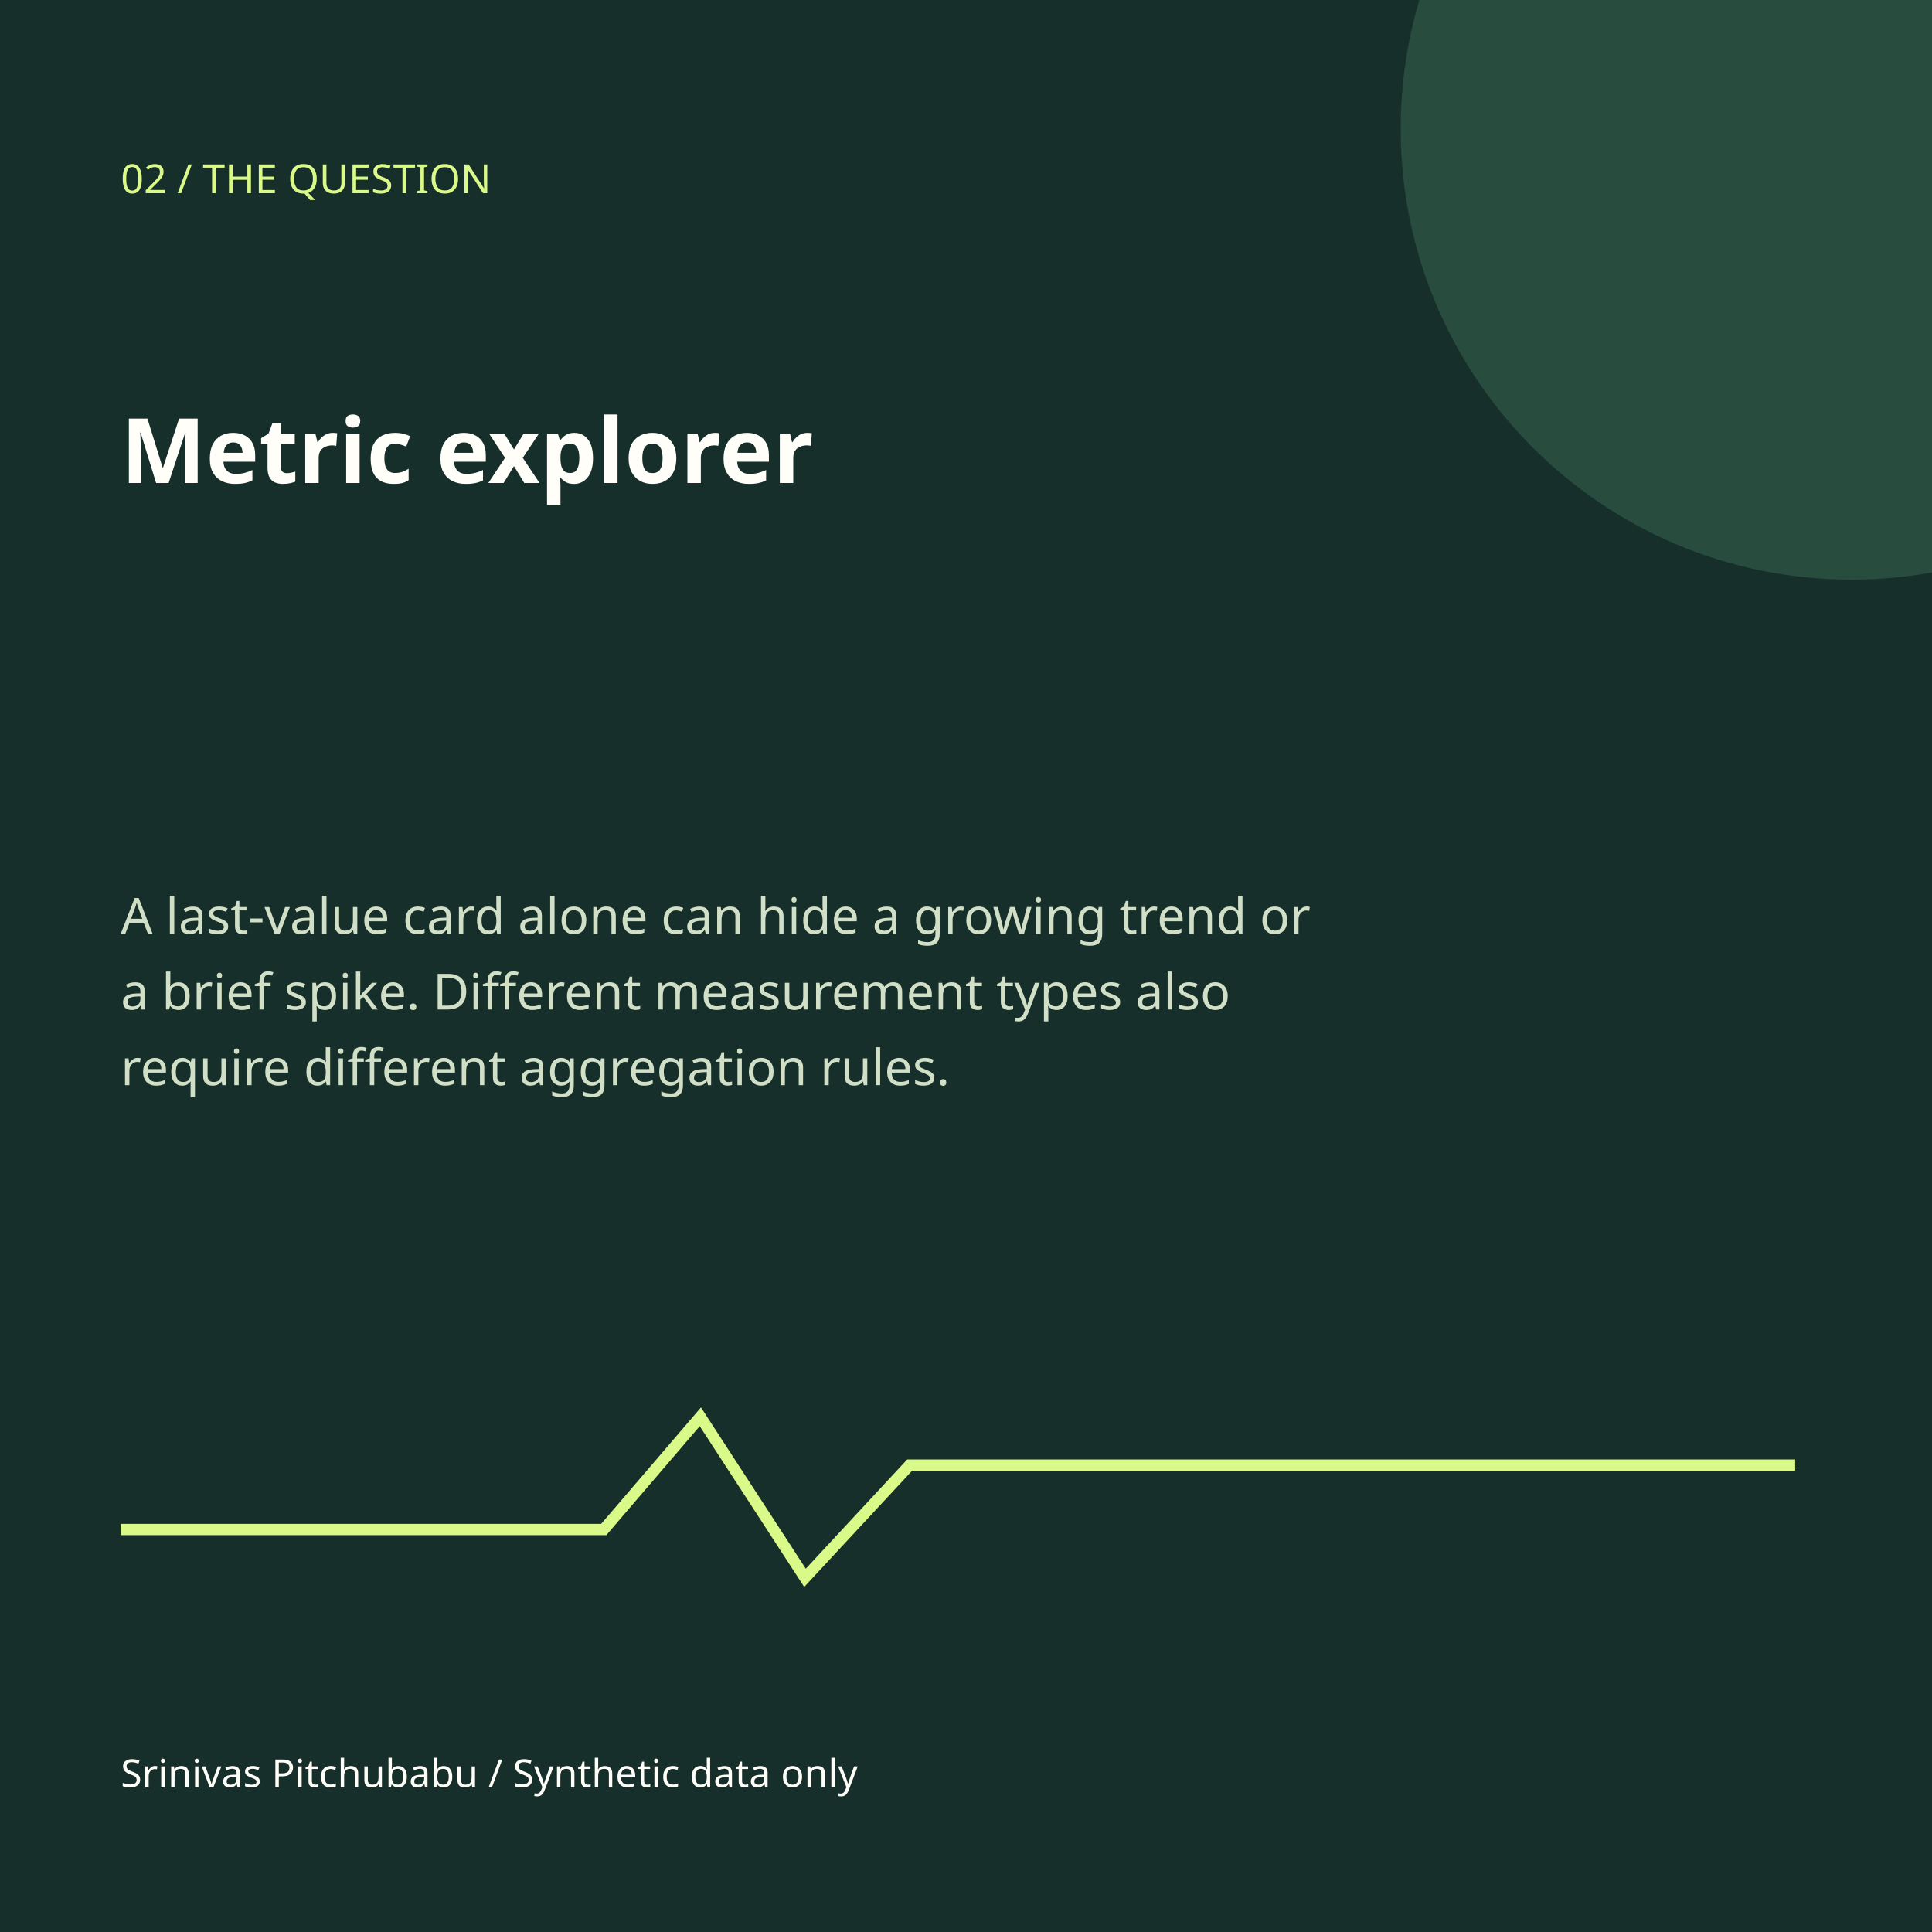
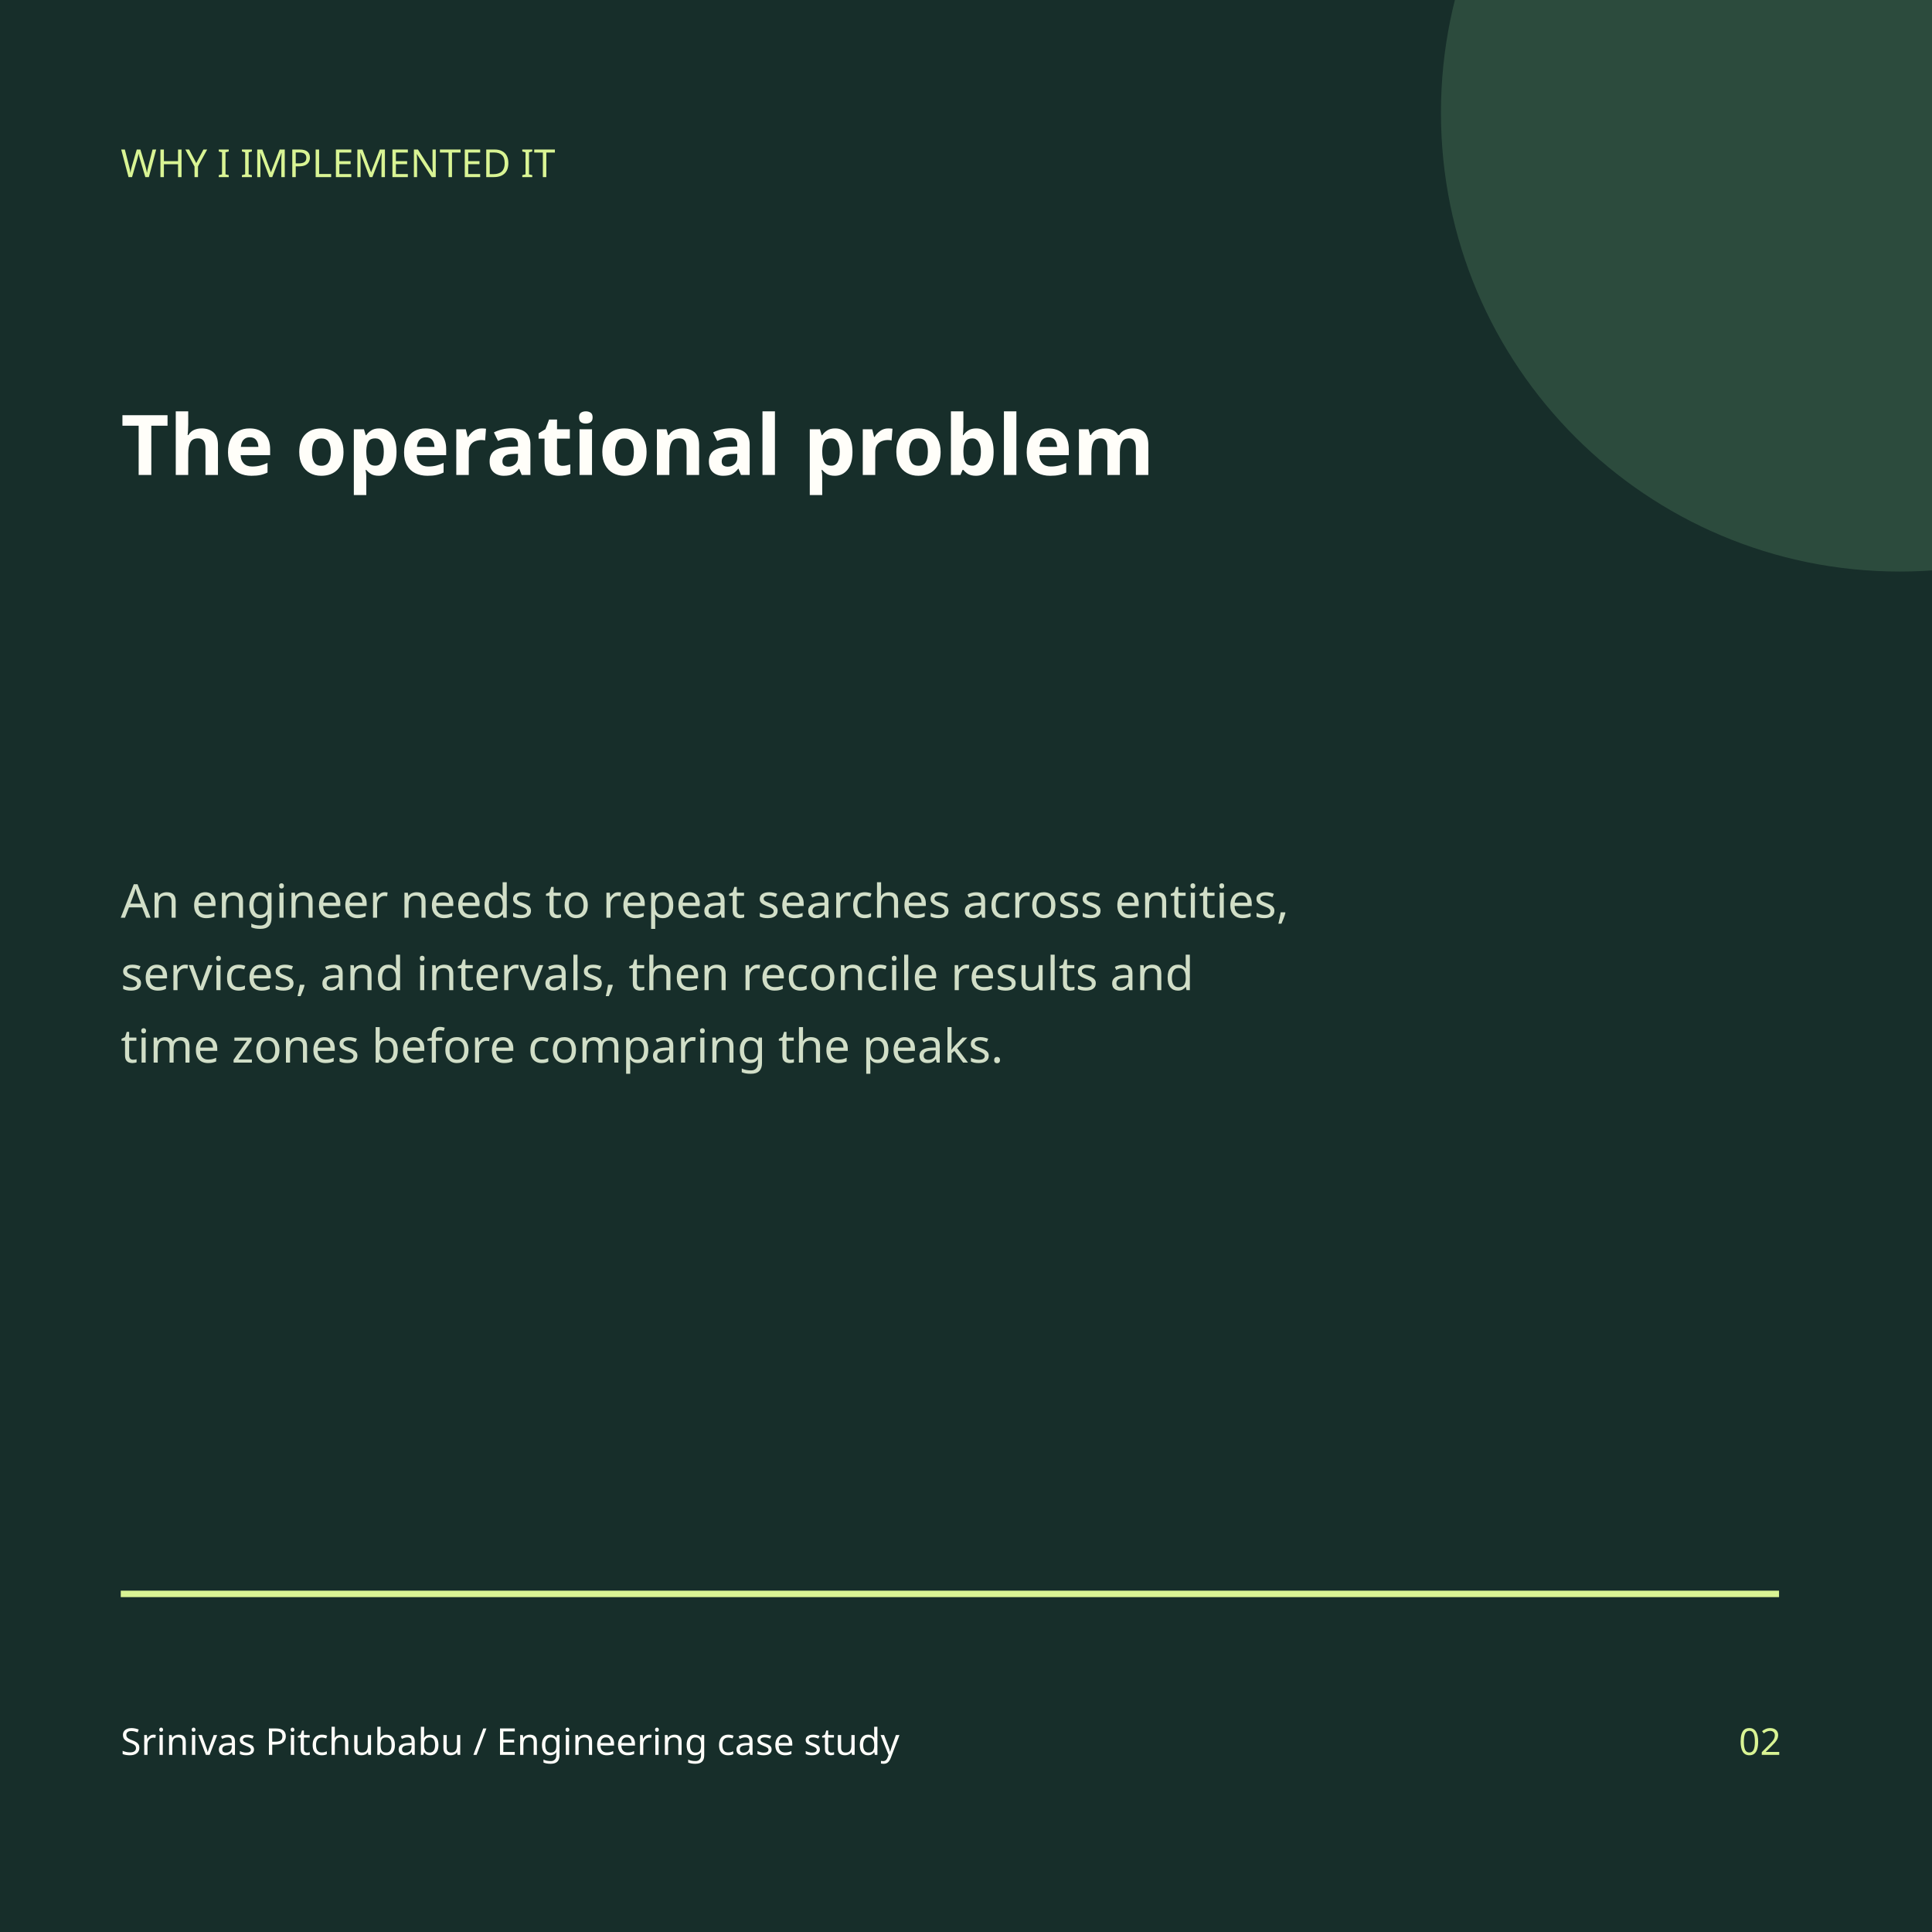
<svg xmlns="http://www.w3.org/2000/svg" width="1200" height="1200" viewBox="0 0 1200 1200">
-   <rect width="1200" height="1200" fill="#172f2a" />
-   <circle cx="1150" cy="80" r="280" fill="#284d3f" />
+   <rect width="1200" height="1200" fill="#172e2a" />
+   <circle cx="1180" cy="70" r="285" fill="#2c4b3d" />
  <g font-family="sans-serif">
-     <text x="75" y="120" fill="#d9f989" font-size="25">02 / THE QUESTION</text>
-     <text x="75" y="300" font-size="56" font-weight="bold" fill="#fffef9">Metric explorer</text>
-     <text x="75" y="580" font-size="31" fill="#d0dfc6">A last-value card alone can hide a growing trend or</text>
-     <text x="75" y="627" font-size="31" fill="#d0dfc6">a brief spike. Different measurement types also</text>
-     <text x="75" y="674" font-size="31" fill="#d0dfc6">require different aggregation rules.</text>
-     <path d="M75 950h300l60-70 65 100 65-70h550" stroke="#d9f989" stroke-width="7" fill="none" />
-     <text x="75" y="1110" font-size="24" fill="#fffef9">Srinivas Pitchubabu / Synthetic data only</text>
+     <text x="75" y="110" fill="#d9f494" font-size="24">WHY I IMPLEMENTED IT</text>
+     <text x="75" y="295" fill="#fffef9" font-size="52" font-weight="bold">The operational problem</text>
+     <text x="75" y="570" fill="#d1dec7" font-size="29">An engineer needs to repeat searches across entities,</text>
+     <text x="75" y="615" fill="#d1dec7" font-size="29">services, and intervals, then reconcile results and</text>
+     <text x="75" y="660" fill="#d1dec7" font-size="29">time zones before comparing the peaks.</text>
+     <path d="M75 990h1030" stroke="#d9f494" stroke-width="4" />
+     <text x="75" y="1090" fill="#fffef9" font-size="23">Srinivas Pitchubabu / Engineering case study</text>
+     <text x="1080" y="1090" fill="#d9f494" font-size="23">02</text>
  </g>
</svg>
